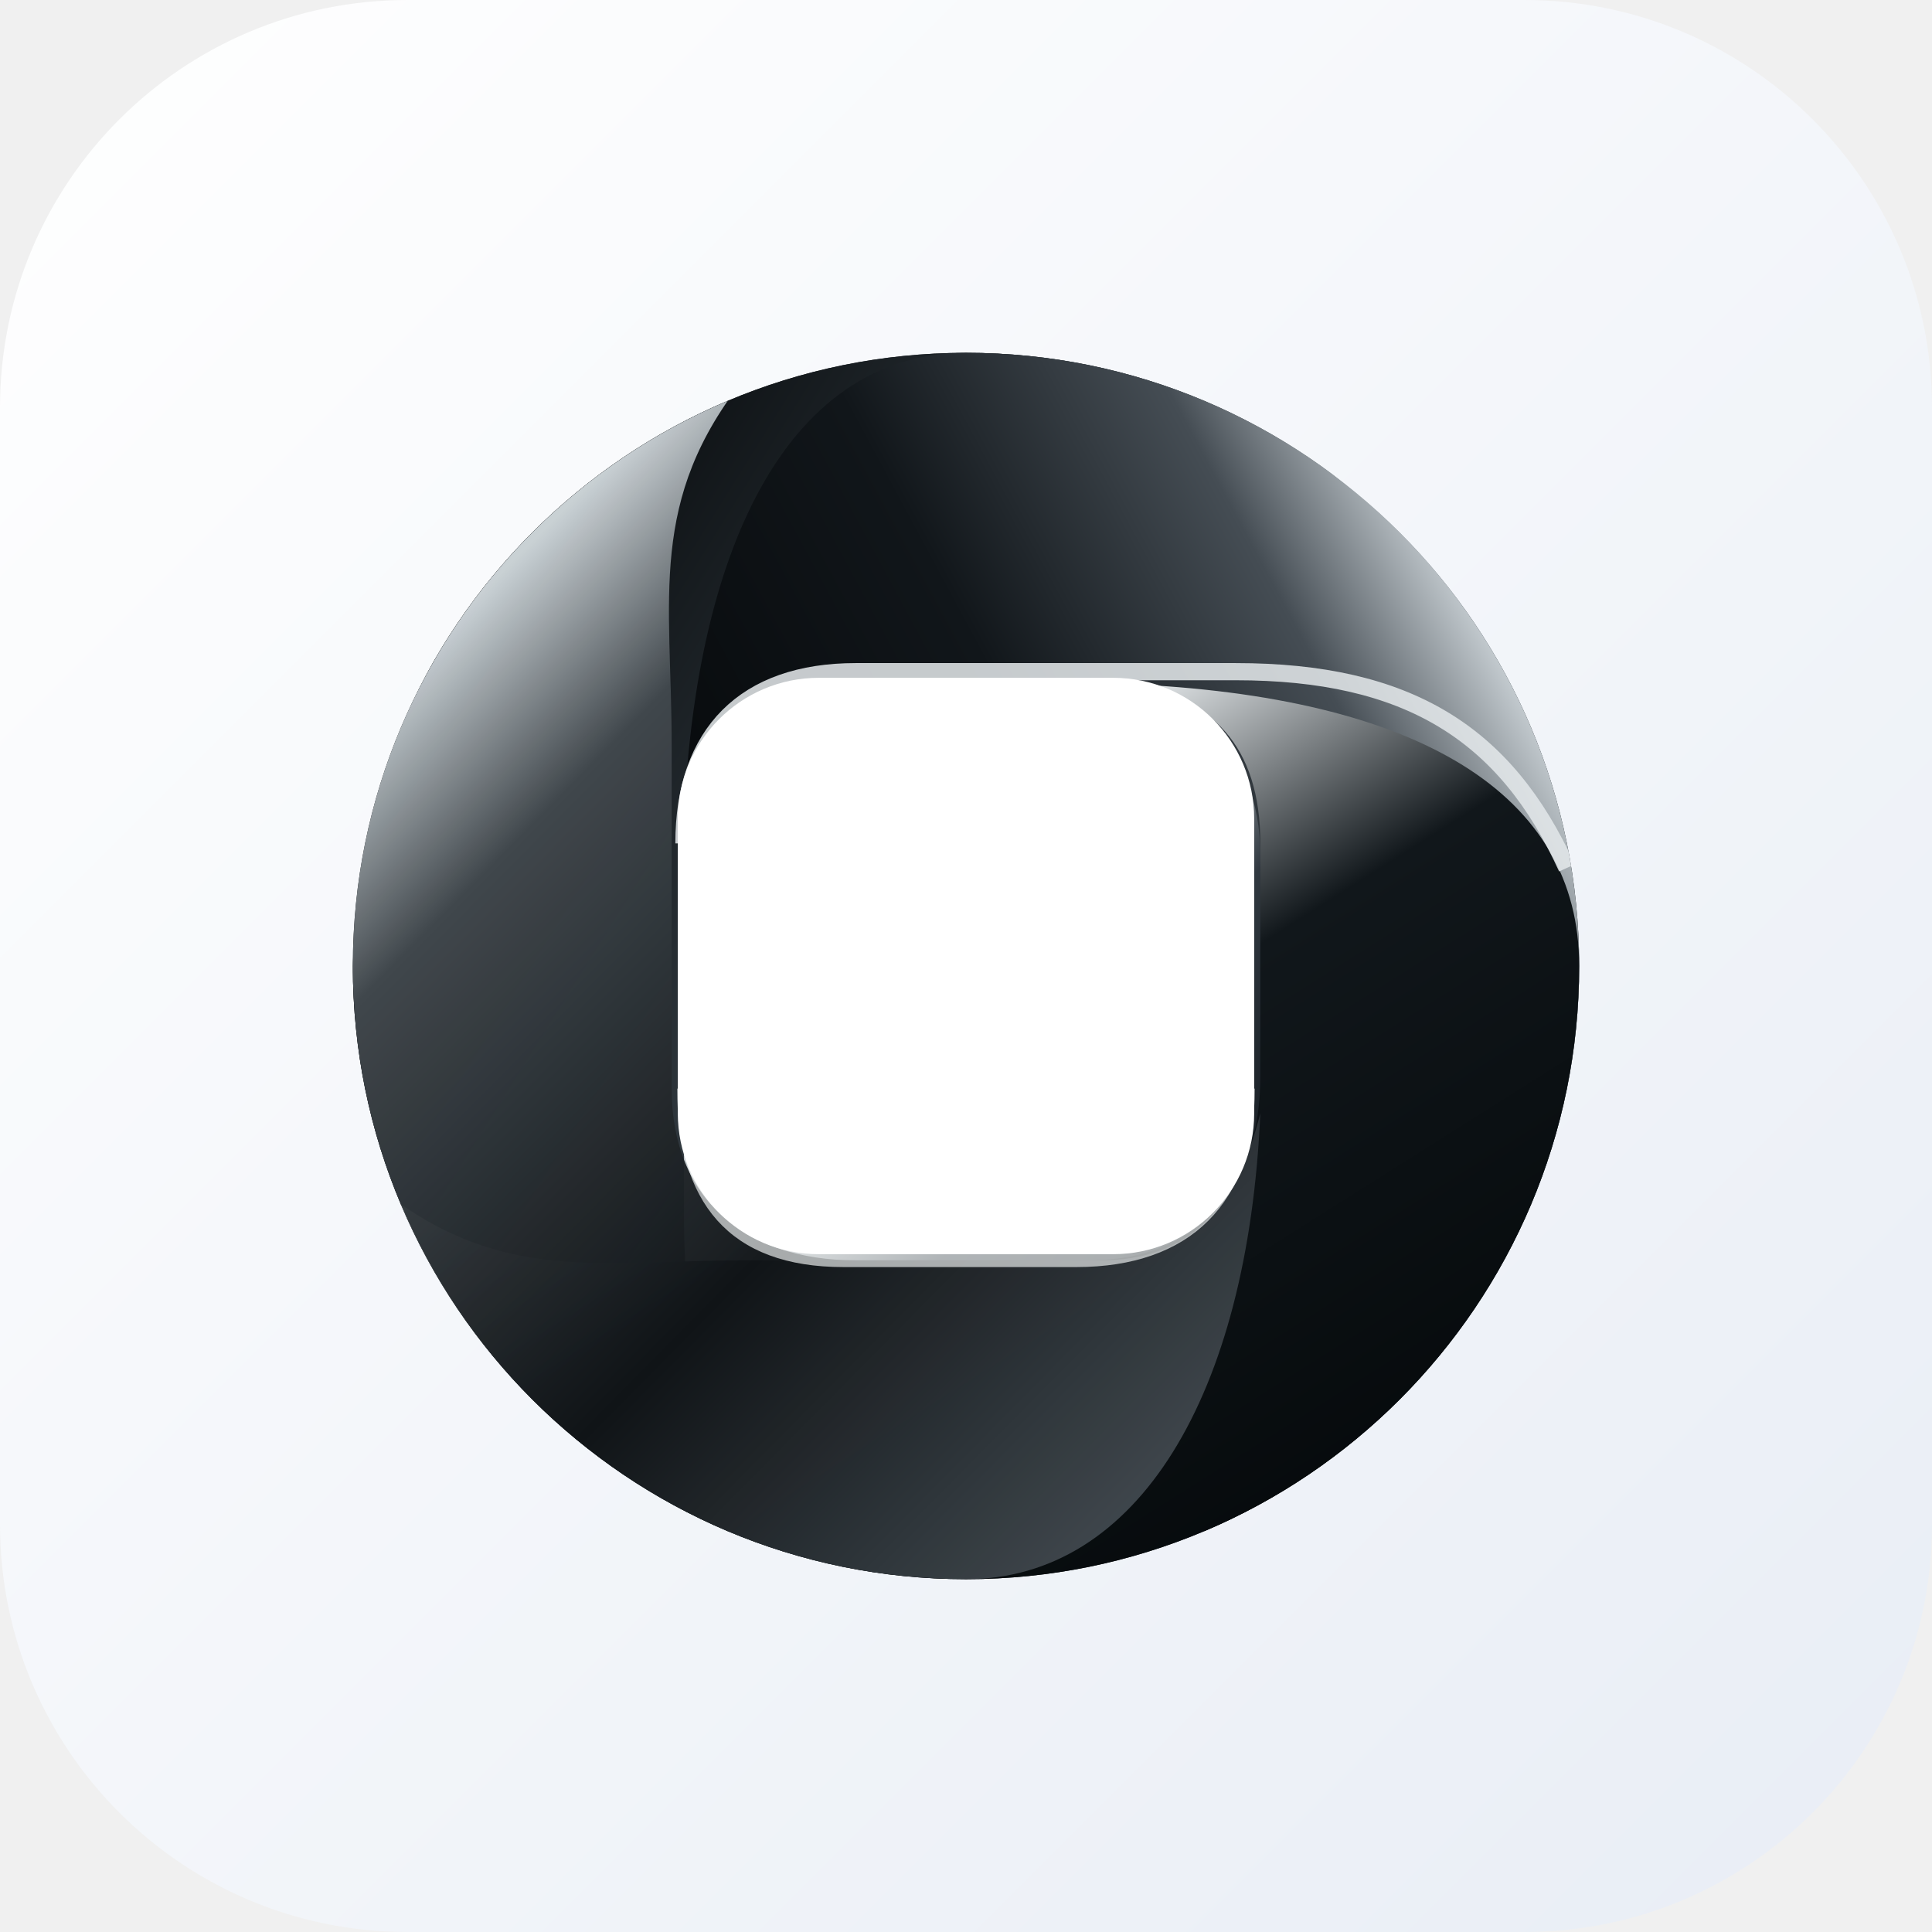
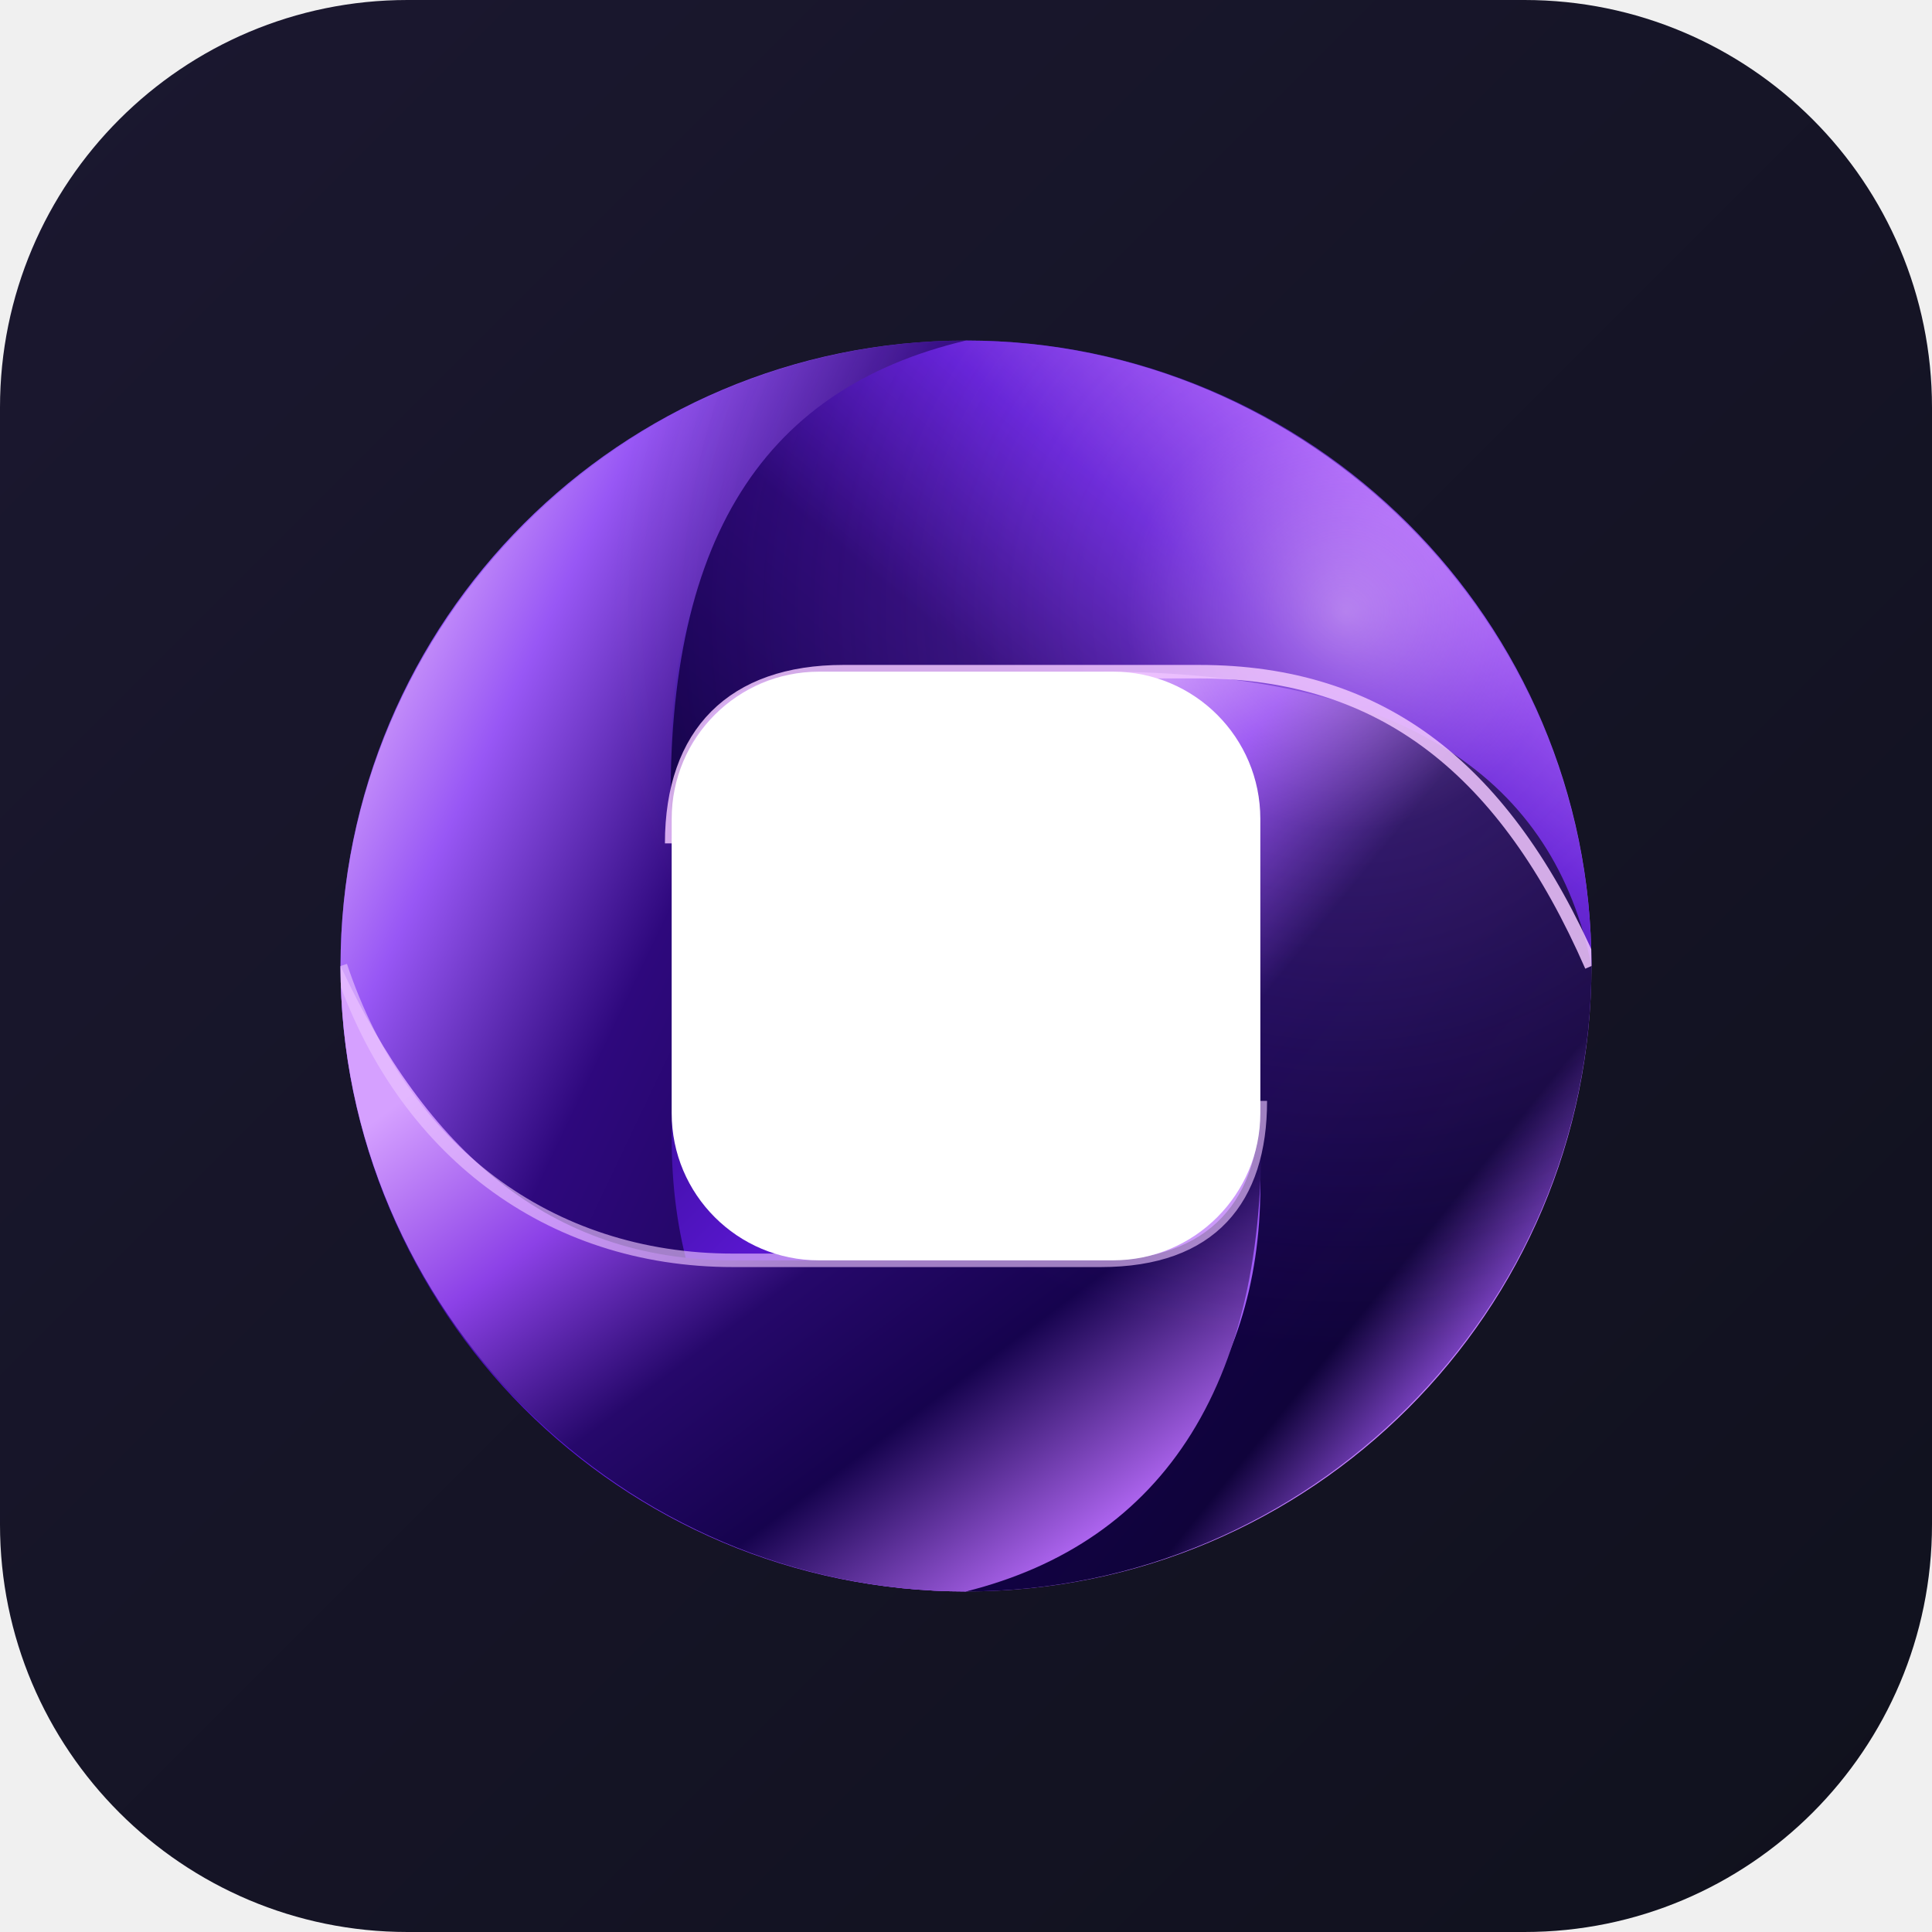
- <svg xmlns="http://www.w3.org/2000/svg" viewBox="0 0 512 512" role="img" aria-label="Lambert AI OS app icon">
+ <svg xmlns="http://www.w3.org/2000/svg" viewBox="0 0 512 512" role="img" aria-label="Lambert AI OS violet app icon">
  <defs>
    <linearGradient id="tile" x1="0" y1="0" x2="1" y2="1">
-       <stop stop-color="#fff" />
-       <stop offset="1" stop-color="#e8edf5" />
+       <stop stop-color="#1b1830" />
+       <stop offset="1" stop-color="#10111d" />
    </linearGradient>
  </defs>
  <rect width="512" height="512" rx="108" fill="url(#tile)" />
  <g transform="translate(48 48) scale(3.25)">
    <defs>
-       <linearGradient id="metal" x1=".08" y1=".14" x2=".94" y2=".84">
-         <stop offset="0" stop-color="#070a0c" />
-         <stop offset=".21" stop-color="#20262c" />
-         <stop offset=".37" stop-color="#a8afb4" />
-         <stop offset=".49" stop-color="#e3e8eb" />
-         <stop offset=".62" stop-color="#303840" />
-         <stop offset=".84" stop-color="#0b1014" />
-         <stop offset="1" stop-color="#5d656b" />
+       <linearGradient id="ring" x1="0" y1="0" x2="1" y2="1">
+         <stop offset="0" stop-color="#edd2ff" />
+         <stop offset=".16" stop-color="#8c4df1" />
+         <stop offset=".35" stop-color="#28077e" />
+         <stop offset=".54" stop-color="#5c18d4" />
+         <stop offset=".78" stop-color="#b06bff" />
+         <stop offset="1" stop-color="#f5baff" />
      </linearGradient>
-       <linearGradient id="top" x1=".12" y1=".75" x2=".9" y2=".18">
-         <stop offset="0" stop-color="#050709" />
-         <stop offset=".48" stop-color="#11161a" />
-         <stop offset=".79" stop-color="#454d54" />
-         <stop offset="1" stop-color="#dce3e7" />
+       <linearGradient id="left" x1=".05" y1=".12" x2=".88" y2=".92">
+         <stop offset="0" stop-color="#f2c7ff" />
+         <stop offset=".24" stop-color="#9857f5" />
+         <stop offset=".5" stop-color="#2e087d" />
+         <stop offset=".77" stop-color="#20065f" />
+         <stop offset="1" stop-color="#9a4ef4" />
      </linearGradient>
-       <linearGradient id="right" x1=".16" y1=".14" x2=".82" y2=".91">
-         <stop offset="0" stop-color="#aeb8be" />
-         <stop offset=".19" stop-color="#e9edef" />
-         <stop offset=".48" stop-color="#11171b" />
-         <stop offset="1" stop-color="#060a0c" />
+       <linearGradient id="top" x1=".1" y1=".78" x2=".92" y2=".12">
+         <stop offset="0" stop-color="#16034d" />
+         <stop offset=".33" stop-color="#26046f" />
+         <stop offset=".6" stop-color="#5e1cd4" />
+         <stop offset=".83" stop-color="#a35af9" />
+         <stop offset="1" stop-color="#efbfff" />
      </linearGradient>
-       <linearGradient id="bottom" x1=".22" y1=".12" x2=".85" y2=".95">
-         <stop offset="0" stop-color="#d1d8dc" />
-         <stop offset=".18" stop-color="#42494e" />
-         <stop offset=".6" stop-color="#101417" />
-         <stop offset="1" stop-color="#41484e" />
+       <linearGradient id="right" x1=".12" y1=".05" x2=".9" y2=".98">
+         <stop offset="0" stop-color="#edc7ff" />
+         <stop offset=".19" stop-color="#8b45f0" />
+         <stop offset=".38" stop-color="#13014d" />
+         <stop offset=".68" stop-color="#10033b" />
+         <stop offset=".84" stop-color="#a95efb" />
+         <stop offset="1" stop-color="#e9b4ff" />
      </linearGradient>
-       <linearGradient id="left" x1=".05" y1=".23" x2=".94" y2=".8">
-         <stop offset="0" stop-color="#06090b" />
-         <stop offset=".38" stop-color="#2e363c" />
-         <stop offset=".7" stop-color="#cdd5da" />
-         <stop offset="1" stop-color="#f0f2f3" />
+       <linearGradient id="bottom" x1=".08" y1=".2" x2=".85" y2=".9">
+         <stop offset="0" stop-color="#d5a0ff" />
+         <stop offset=".25" stop-color="#8c41e7" />
+         <stop offset=".49" stop-color="#26086b" />
+         <stop offset=".72" stop-color="#16034e" />
+         <stop offset="1" stop-color="#b66af8" />
      </linearGradient>
-       <clipPath id="circle">
-         <circle cx="64" cy="64" r="50" />
+       <radialGradient id="shine" cx=".8" cy=".22" r=".58">
+         <stop offset="0" stop-color="#ffdcff" stop-opacity=".9" />
+         <stop offset=".3" stop-color="#db9fff" stop-opacity=".3" />
+         <stop offset="1" stop-color="#ab5df7" stop-opacity="0" />
+       </radialGradient>
+       <clipPath id="disc">
+         <circle cx="64" cy="64" r="51" />
      </clipPath>
    </defs>
-     <g clip-path="url(#circle)">
-       <circle cx="64" cy="64" r="50" fill="url(#metal)" />
-       <path d="M14 65 C14 36 36 14 64 14 C90 14 108 32 113 56 C106 44 98 41 86 41 H54 C44 41 41 48 41 56 L41 84 C41 100 45 108 56 114 C32 109 14 89 14 65Z" fill="url(#left)" />
-       <path d="M64 14 C92 14 114 36 114 64 C114 87 100 104 82 112 C90 102 88 94 88 82 V55 C88 46 82 41 73 41 H53 C46 41 42 44 41 52 C42 29 50 14 64 14Z" fill="url(#top)" />
-       <path d="M114 64 C114 92 92 114 64 114 C41 114 24 100 16 82 C26 90 34 88 46 88 H74 C83 88 88 82 88 73 V54 C88 46 84 42 77 41 C101 42 114 50 114 64Z" fill="url(#right)" />
-       <path d="M64 114 C36 114 14 92 14 64 C14 41 28 24 46 16 C38 26 40 34 40 46 V74 C40 83 46 88 55 88 H75 C82 88 86 84 88 76 C87 99 78 114 64 114Z" fill="url(#bottom)" opacity=".96" />
-       <path d="M41 54 C41 45 46 40 55 40 H86 C100 40 108 45 113 56" fill="none" stroke="#e4e8eb" stroke-opacity=".86" stroke-width="1.4" />
-       <path d="M87 74 C87 83 82 88 73 88 H54 C45 88 41 83 41 74" fill="none" stroke="#eef1f2" stroke-opacity=".67" stroke-width="1.1" />
-       <rect x="40.5" y="40.5" width="47" height="47" rx="11.5" fill="#fff" />
+     <g clip-path="url(#disc)">
+       <circle cx="64" cy="64" r="51" fill="url(#ring)" />
+       <path d="M13 64C13 36 36 13 64 13C49 18 40 30 40 46V78C40 94 48 105 64 115C36 115 13 92 13 64Z" fill="url(#left)" />
+       <path d="M64 13C92 13 115 36 115 64C108 49 98 40 83 40H53C44 40 40 45 40 54C39 30 47 17 64 13Z" fill="url(#top)" />
+       <path d="M115 64C115 92 92 115 64 115C79 109 88 98 88 82V54C88 45 84 41 75 40C100 40 112 49 115 64Z" fill="url(#right)" />
+       <path d="M64 115C36 115 13 92 13 64C20 79 30 88 45 88H75C84 88 88 83 88 75C89 98 80 111 64 115Z" fill="url(#bottom)" />
+       <circle cx="64" cy="64" r="51" fill="url(#shine)" opacity=".52" />
+       <path d="M40 54C40 45 45 40 54 40H83C98 40 108 48 115 64" stroke="#f1c7ff" stroke-opacity=".85" stroke-width="1.1" fill="none" />
+       <path d="M13 64C18 79 30 88 45 88H75C84 88 88 83 88 75" stroke="#eac4ff" stroke-opacity=".64" stroke-width="1.1" fill="none" />
+       <rect x="40" y="40" width="48" height="48" rx="12" fill="#fff" />
    </g>
  </g>
</svg>
